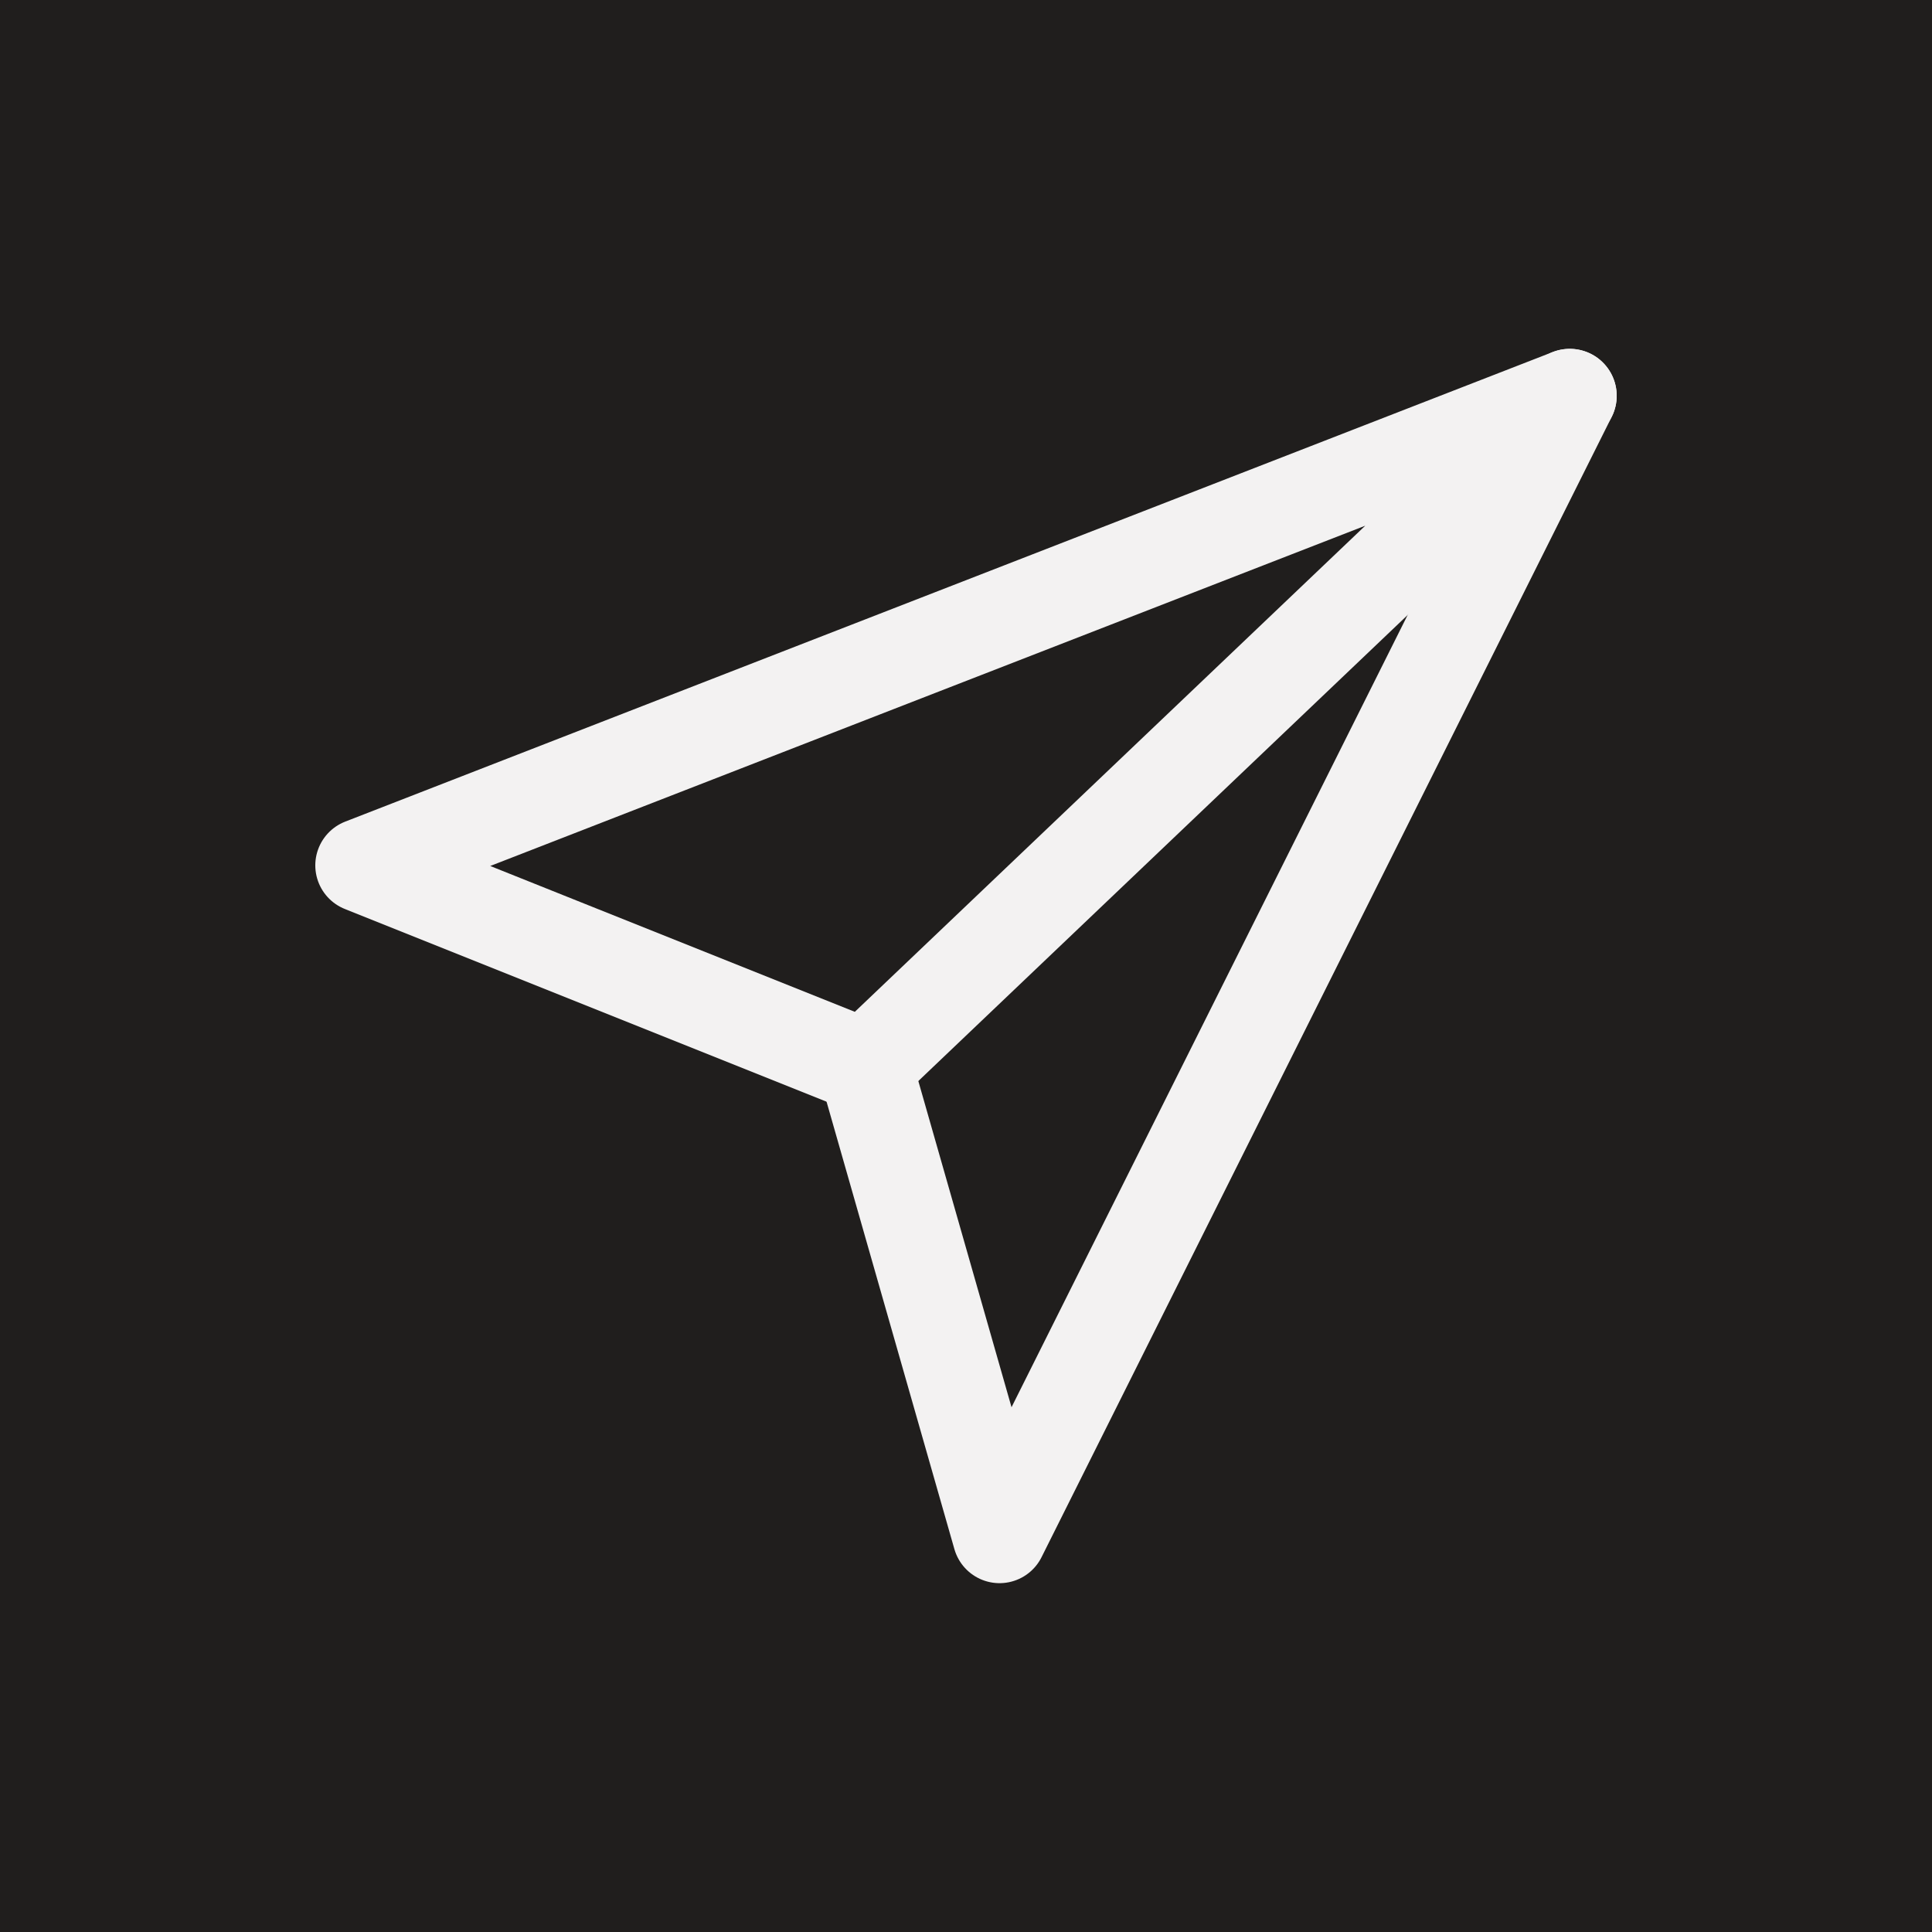
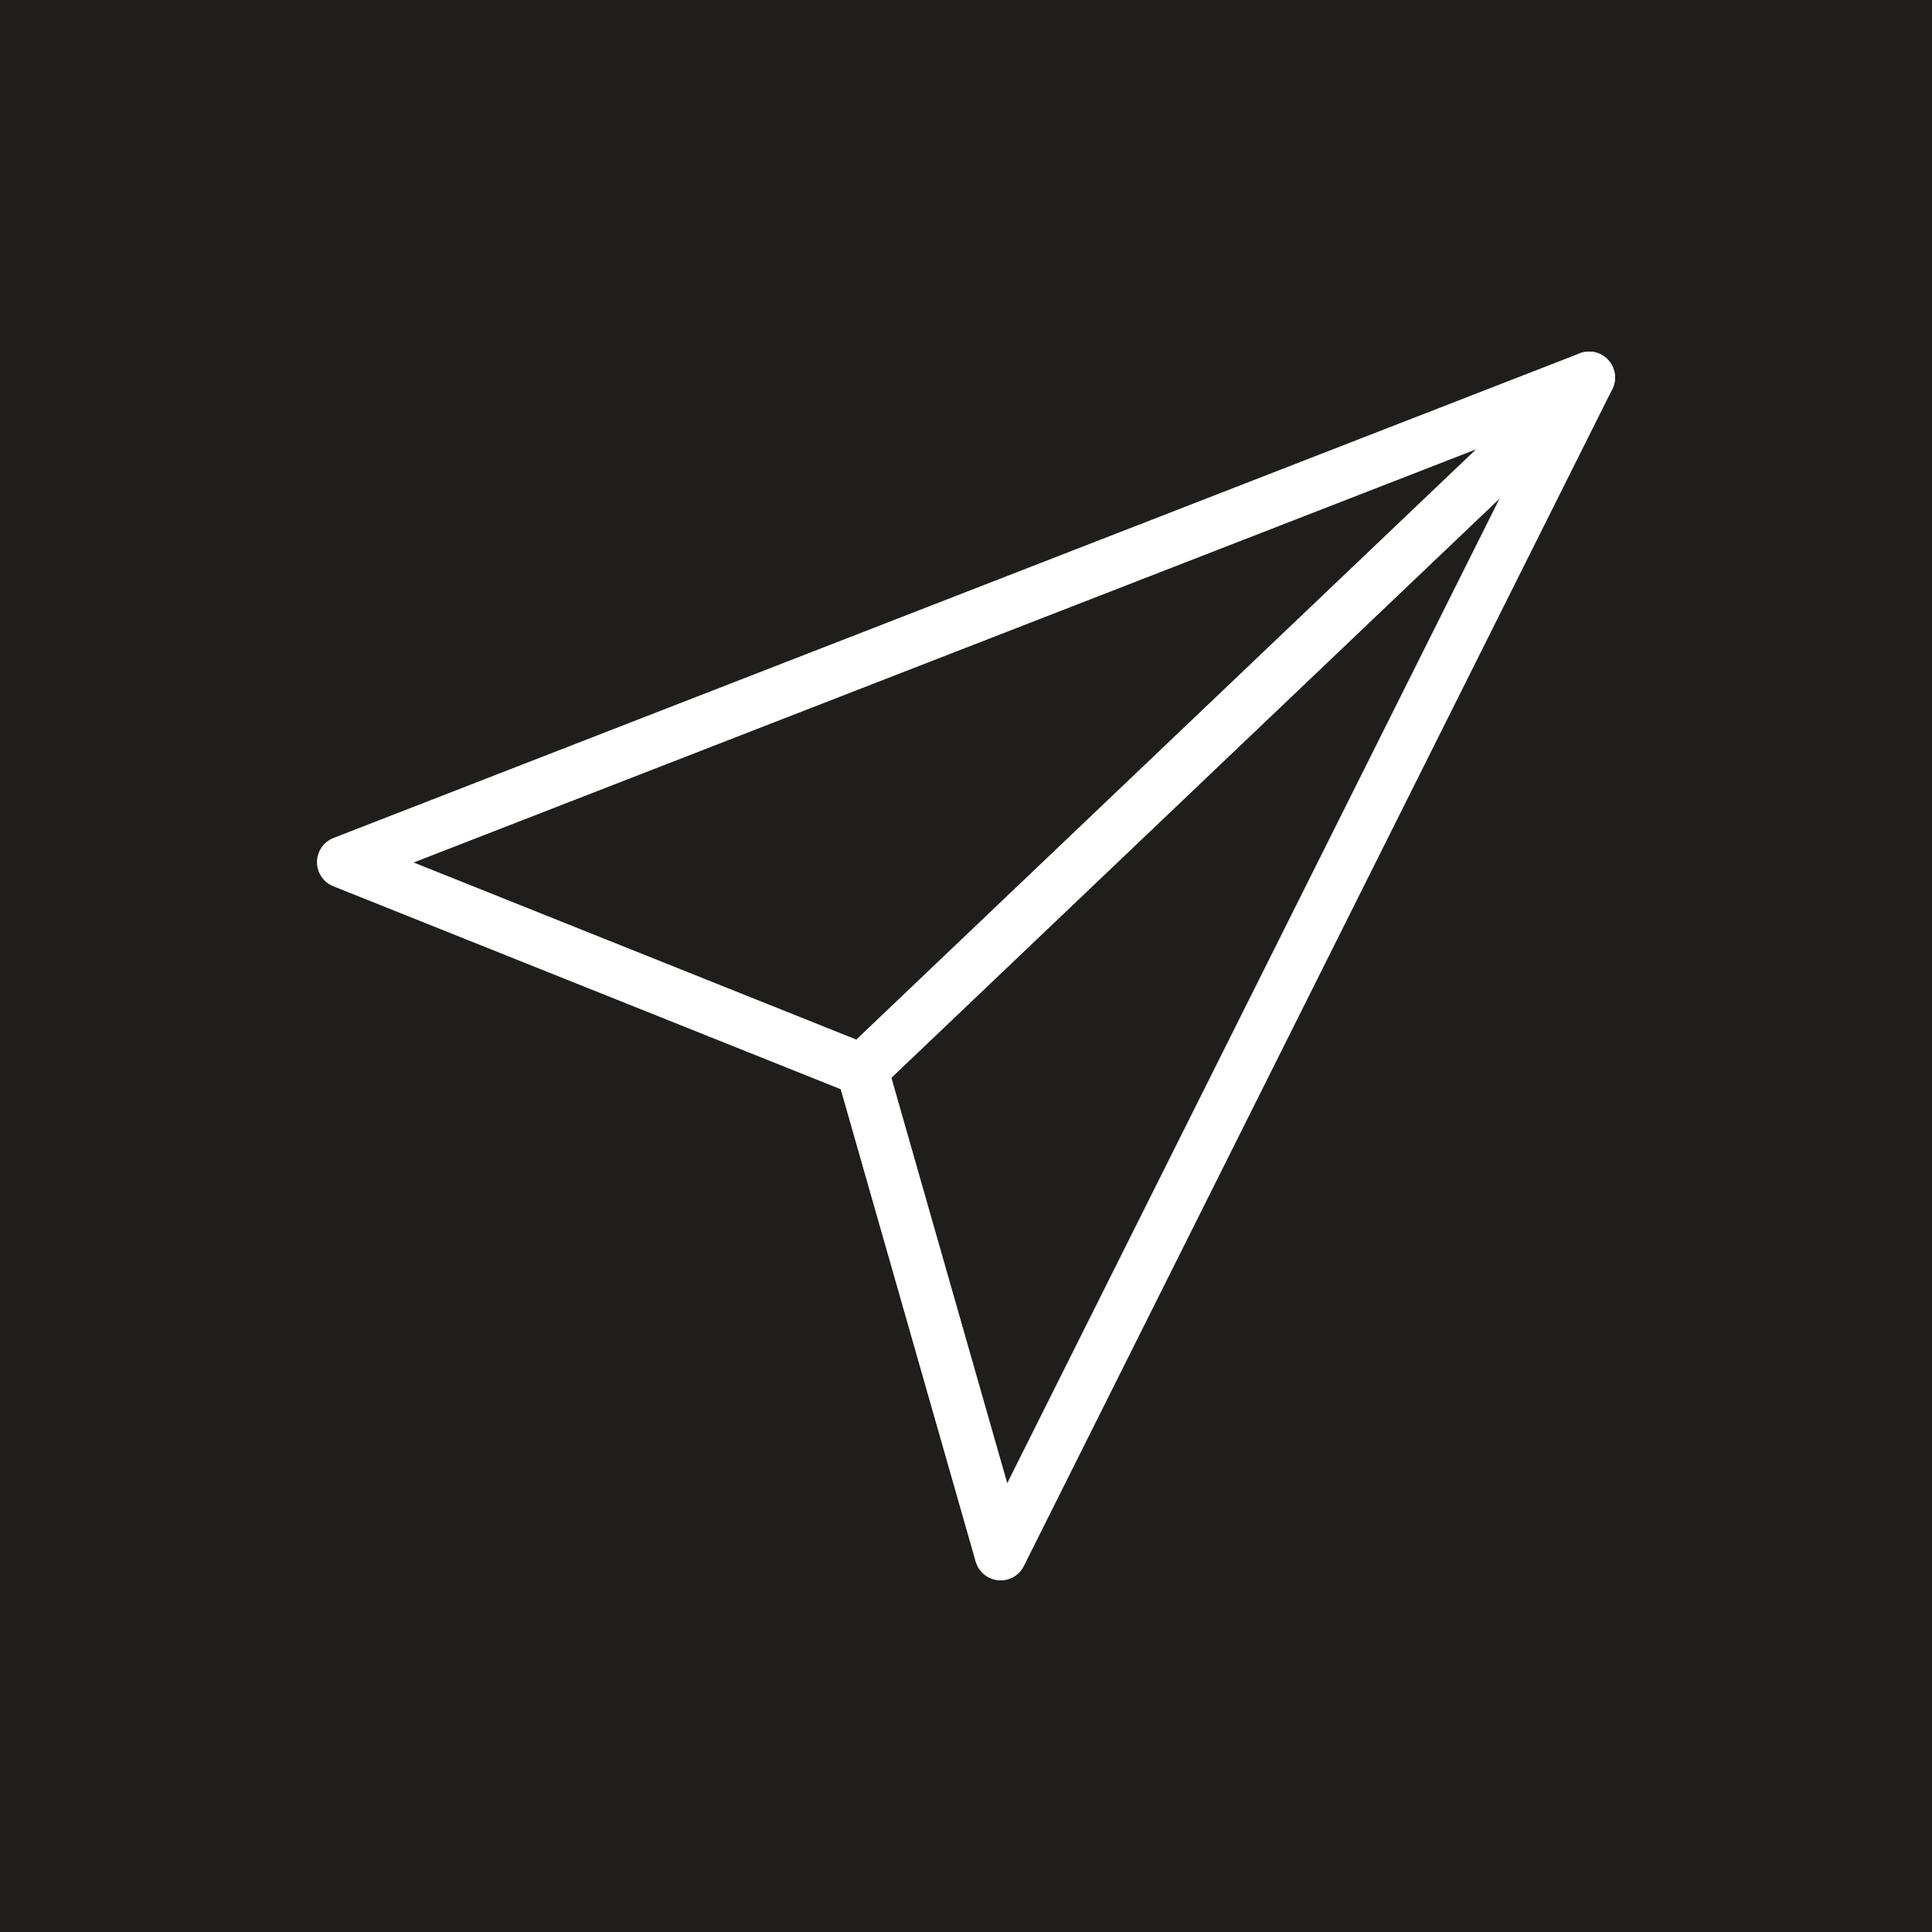
- <svg xmlns="http://www.w3.org/2000/svg" width="1200" height="1200" viewBox="0 0 1200 1200" fill="none">
+ <svg xmlns="http://www.w3.org/2000/svg" width="1200" height="1200" viewBox="0 0 1200 1200">
  <rect width="1200" height="1200" fill="#201e1d" />
-   <g transform="translate(-66.667 -87.5) scale(20.8333)" stroke="#f3f2f2" stroke-width="2.8" stroke-linecap="round" stroke-linejoin="round">
+   <g transform="translate(600 600) scale(21.5) translate(-32 -33)" fill="none" stroke="#ffffff" stroke-width="1.5" stroke-linecap="round" stroke-linejoin="round">
    <path d="M50 16 L14 30 L29 36 L50 16 Z" />
    <path d="M29 36 L33 50 L50 16" />
  </g>
</svg>
